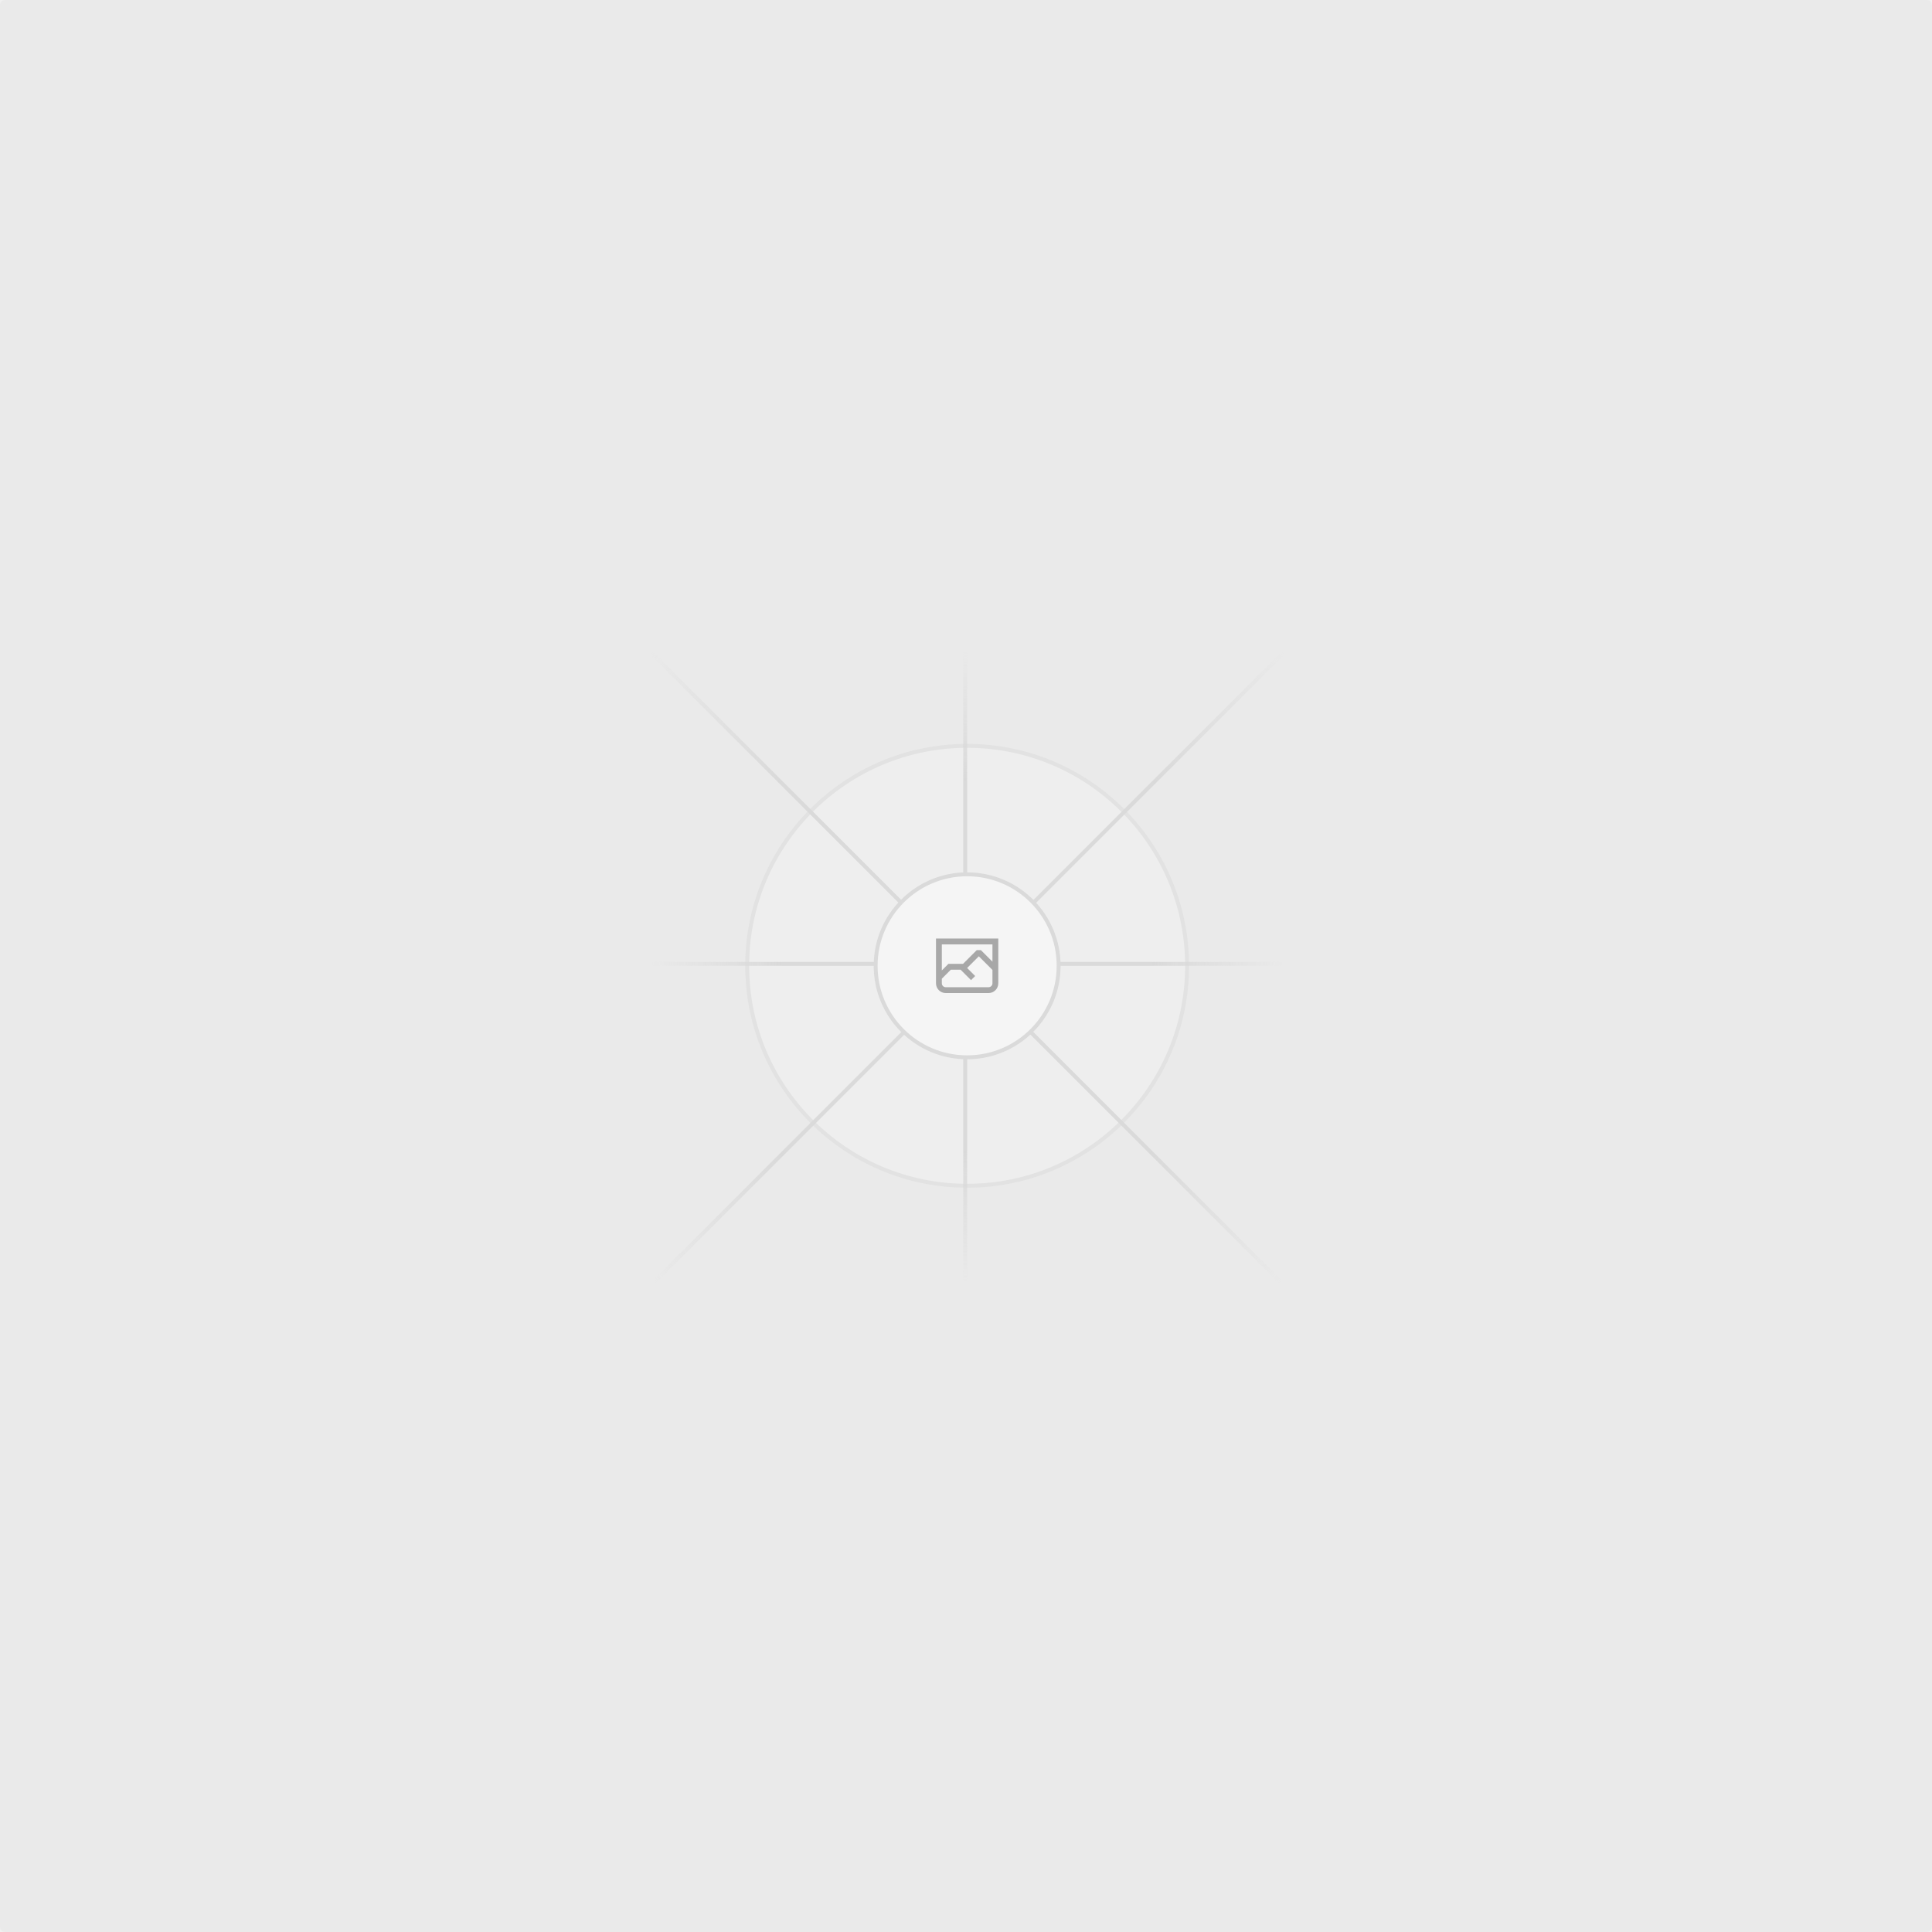
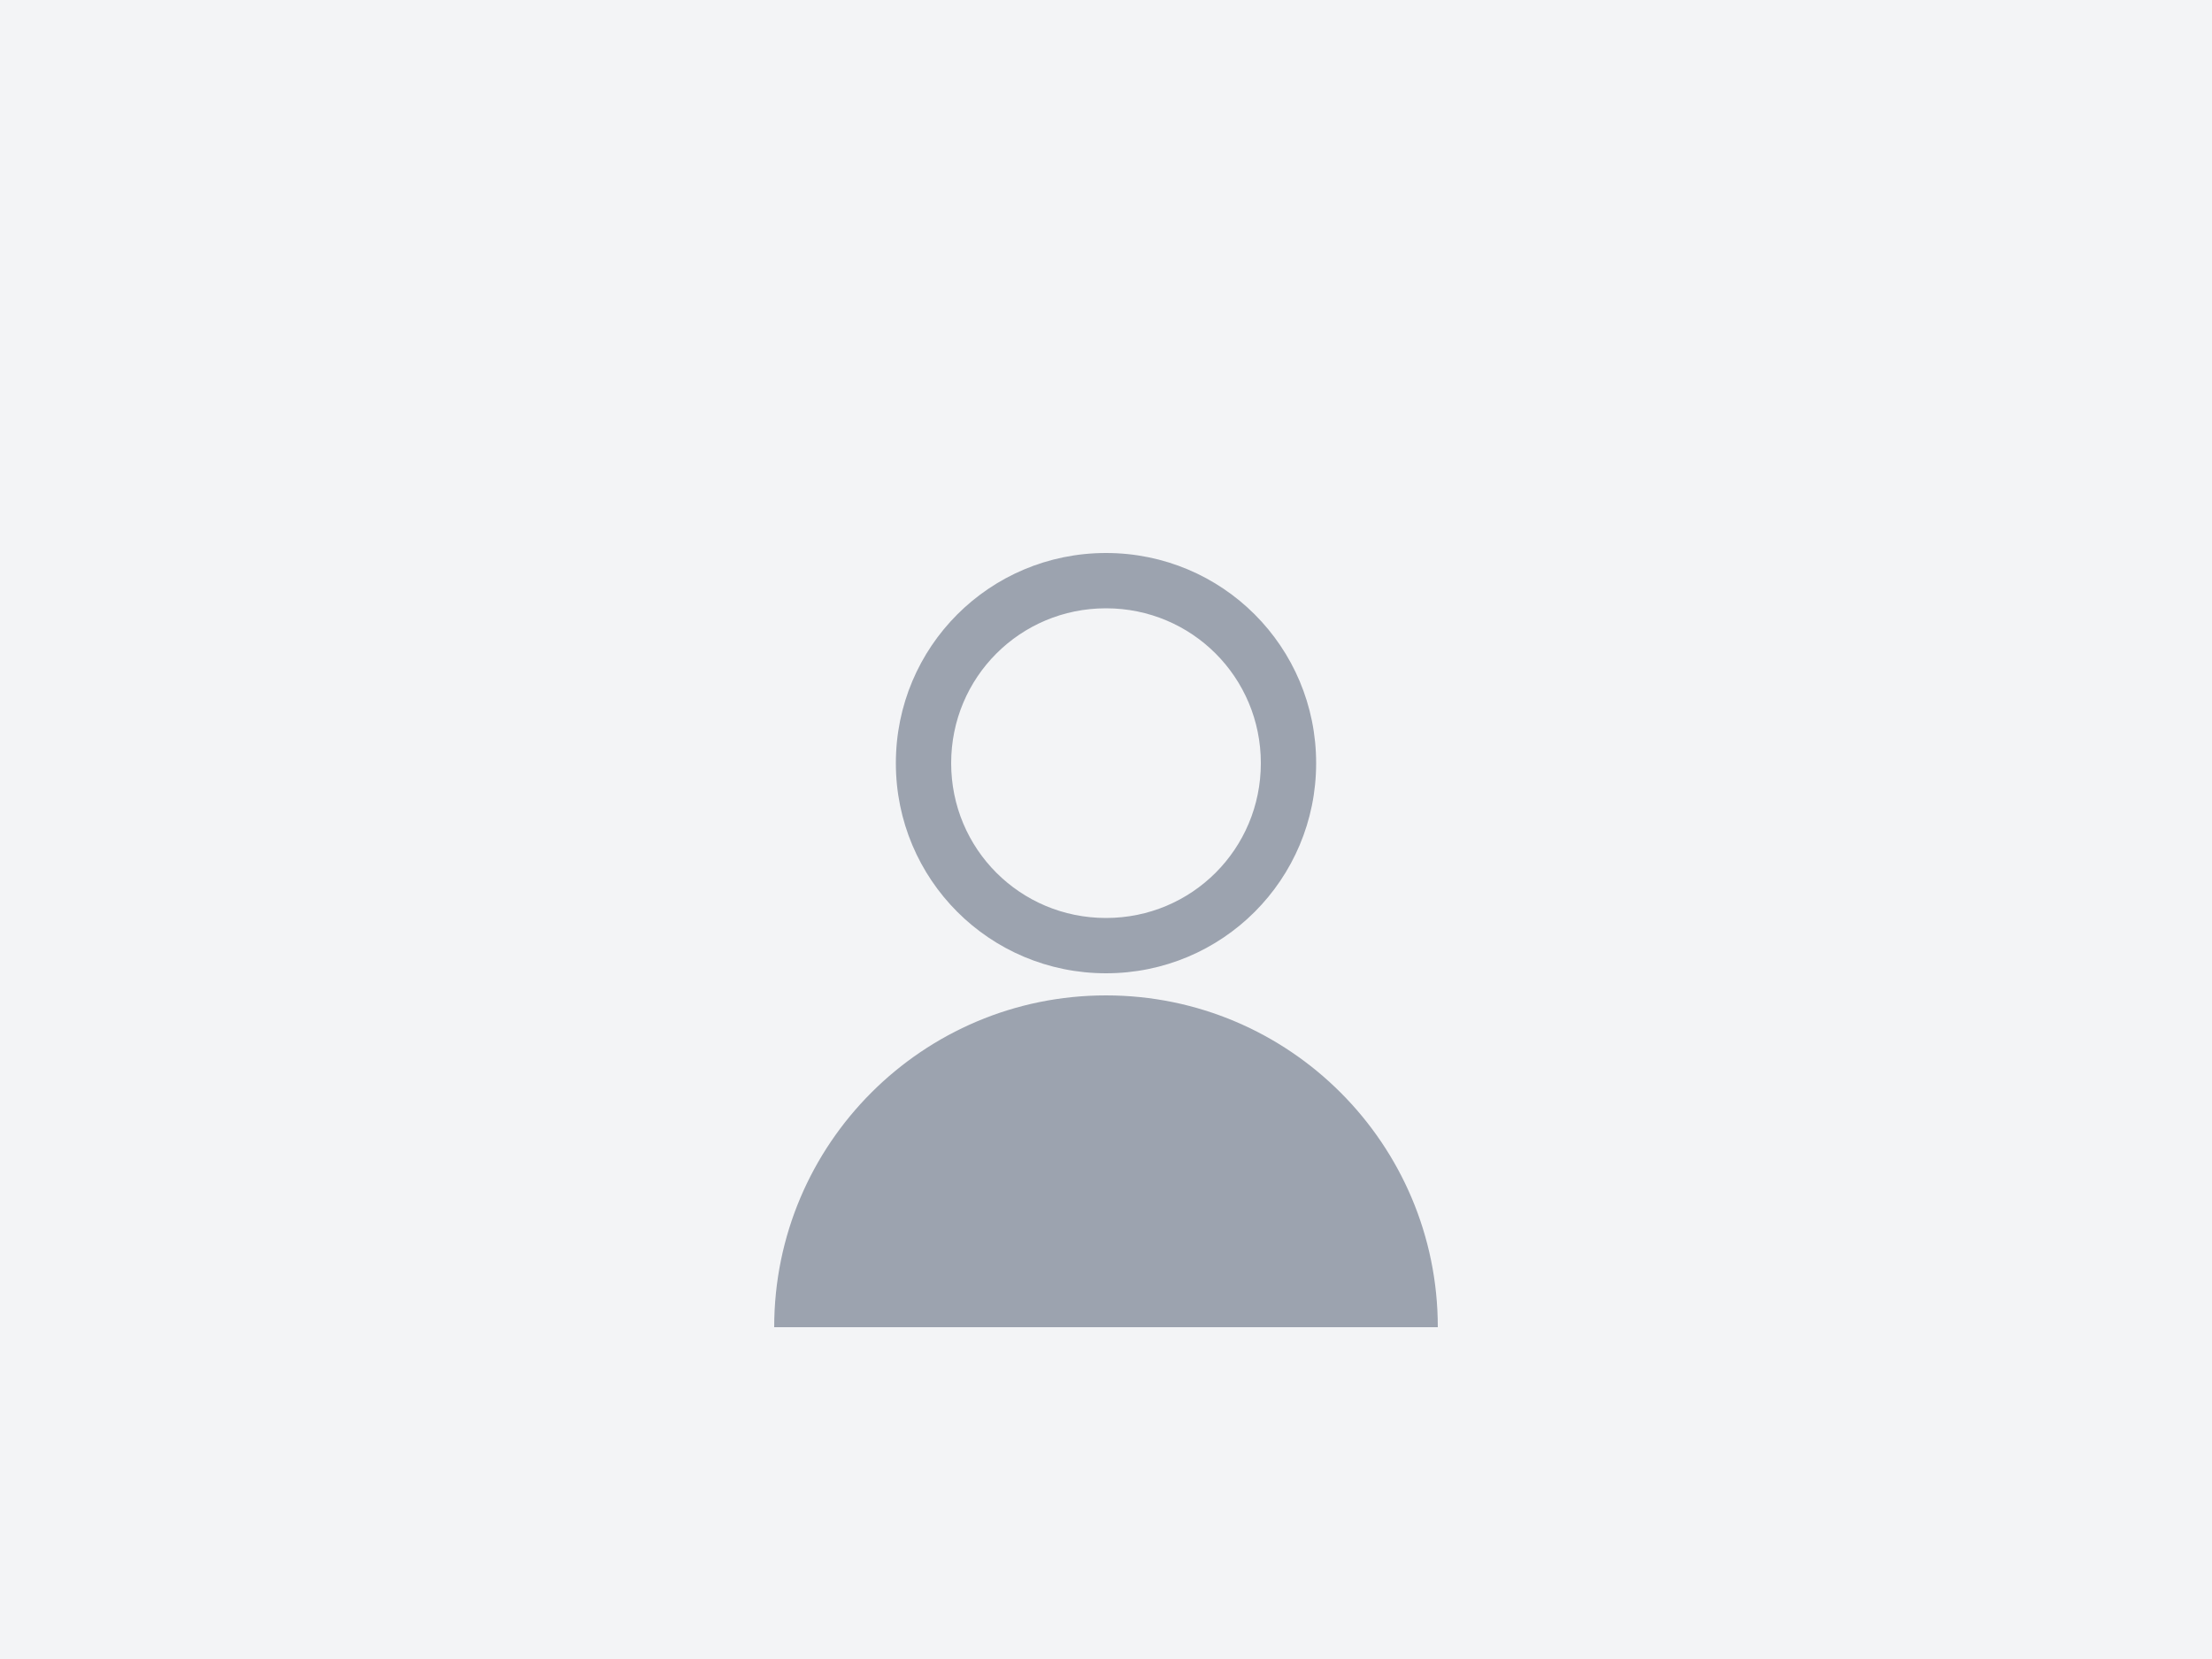
- <svg xmlns="http://www.w3.org/2000/svg" width="1200" height="1200" fill="none">
-   <rect width="1200" height="1200" fill="#EAEAEA" rx="3" />
-   <g opacity=".5">
-     <g opacity=".5">
-       <path fill="#FAFAFA" d="M600.709 736.5c-75.454 0-136.621-61.167-136.621-136.62 0-75.454 61.167-136.621 136.621-136.621 75.453 0 136.62 61.167 136.62 136.621 0 75.453-61.167 136.62-136.62 136.62Z" />
-       <path stroke="#C9C9C9" stroke-width="2.418" d="M600.709 736.5c-75.454 0-136.621-61.167-136.621-136.62 0-75.454 61.167-136.621 136.621-136.621 75.453 0 136.62 61.167 136.62 136.621 0 75.453-61.167 136.62-136.62 136.62Z" />
-     </g>
-     <path stroke="url(#a)" stroke-width="2.418" d="M0-1.209h553.581" transform="scale(1 -1) rotate(45 1163.11 91.165)" />
-     <path stroke="url(#b)" stroke-width="2.418" d="M404.846 598.671h391.726" />
-     <path stroke="url(#c)" stroke-width="2.418" d="M599.5 795.742V404.017" />
-     <path stroke="url(#d)" stroke-width="2.418" d="m795.717 796.597-391.441-391.44" />
-     <path fill="#fff" d="M600.709 656.704c-31.384 0-56.825-25.441-56.825-56.824 0-31.384 25.441-56.825 56.825-56.825 31.383 0 56.824 25.441 56.824 56.825 0 31.383-25.441 56.824-56.824 56.824Z" />
-     <g clip-path="url(#e)">
-       <path fill="#666" fill-rule="evenodd" d="M616.426 586.58h-31.434v16.176l3.553-3.554.531-.531h9.068l.074-.074 8.463-8.463h2.565l7.18 7.181V586.58Zm-15.715 14.654 3.698 3.699 1.283 1.282-2.565 2.565-1.282-1.283-5.2-5.199h-6.066l-5.514 5.514-.073.073v2.876a2.418 2.418 0 0 0 2.418 2.418h26.598a2.418 2.418 0 0 0 2.418-2.418v-8.317l-8.463-8.463-7.181 7.181-.071.072Zm-19.347 5.442v4.085a6.045 6.045 0 0 0 6.046 6.045h26.598a6.044 6.044 0 0 0 6.045-6.045v-7.108l1.356-1.355-1.282-1.283-.074-.073v-17.989h-38.689v23.43l-.146.146.146.147Z" clip-rule="evenodd" />
-     </g>
-     <path stroke="#C9C9C9" stroke-width="2.418" d="M600.709 656.704c-31.384 0-56.825-25.441-56.825-56.824 0-31.384 25.441-56.825 56.825-56.825 31.383 0 56.824 25.441 56.824 56.825 0 31.383-25.441 56.824-56.824 56.824Z" />
-   </g>
-   <defs>
-     <linearGradient id="a" x1="554.061" x2="-.48" y1=".083" y2=".087" gradientUnits="userSpaceOnUse">
-       <stop stop-color="#C9C9C9" stop-opacity="0" />
-       <stop offset=".208" stop-color="#C9C9C9" />
-       <stop offset=".792" stop-color="#C9C9C9" />
-       <stop offset="1" stop-color="#C9C9C9" stop-opacity="0" />
-     </linearGradient>
-     <linearGradient id="b" x1="796.912" x2="404.507" y1="599.963" y2="599.965" gradientUnits="userSpaceOnUse">
-       <stop stop-color="#C9C9C9" stop-opacity="0" />
-       <stop offset=".208" stop-color="#C9C9C9" />
-       <stop offset=".792" stop-color="#C9C9C9" />
-       <stop offset="1" stop-color="#C9C9C9" stop-opacity="0" />
-     </linearGradient>
-     <linearGradient id="c" x1="600.792" x2="600.794" y1="403.677" y2="796.082" gradientUnits="userSpaceOnUse">
-       <stop stop-color="#C9C9C9" stop-opacity="0" />
-       <stop offset=".208" stop-color="#C9C9C9" />
-       <stop offset=".792" stop-color="#C9C9C9" />
-       <stop offset="1" stop-color="#C9C9C9" stop-opacity="0" />
-     </linearGradient>
-     <linearGradient id="d" x1="404.85" x2="796.972" y1="403.903" y2="796.02" gradientUnits="userSpaceOnUse">
-       <stop stop-color="#C9C9C9" stop-opacity="0" />
-       <stop offset=".208" stop-color="#C9C9C9" />
-       <stop offset=".792" stop-color="#C9C9C9" />
-       <stop offset="1" stop-color="#C9C9C9" stop-opacity="0" />
-     </linearGradient>
-     <clipPath id="e">
-       <path fill="#fff" d="M581.364 580.535h38.689v38.689h-38.689z" />
-     </clipPath>
-   </defs>
+ <svg xmlns="http://www.w3.org/2000/svg" width="400" height="300" viewBox="0 0 400 300" fill="none">
+   <rect width="400" height="300" fill="#F3F4F6" />
+   <path d="M200 100C178.954 100 162 116.954 162 138C162 159.046 178.954 176 200 176C221.046 176 238 159.046 238 138C238 116.954 221.046 100 200 100ZM200 166C184.477 166 172 153.523 172 138C172 122.477 184.477 110 200 110C215.523 110 228 122.477 228 138C228 153.523 215.523 166 200 166Z" fill="#9CA3AF" />
+   <path d="M200 180C166.863 180 140 206.863 140 240H260C260 206.863 233.137 180 200 180Z" fill="#9CA3AF" />
</svg>
